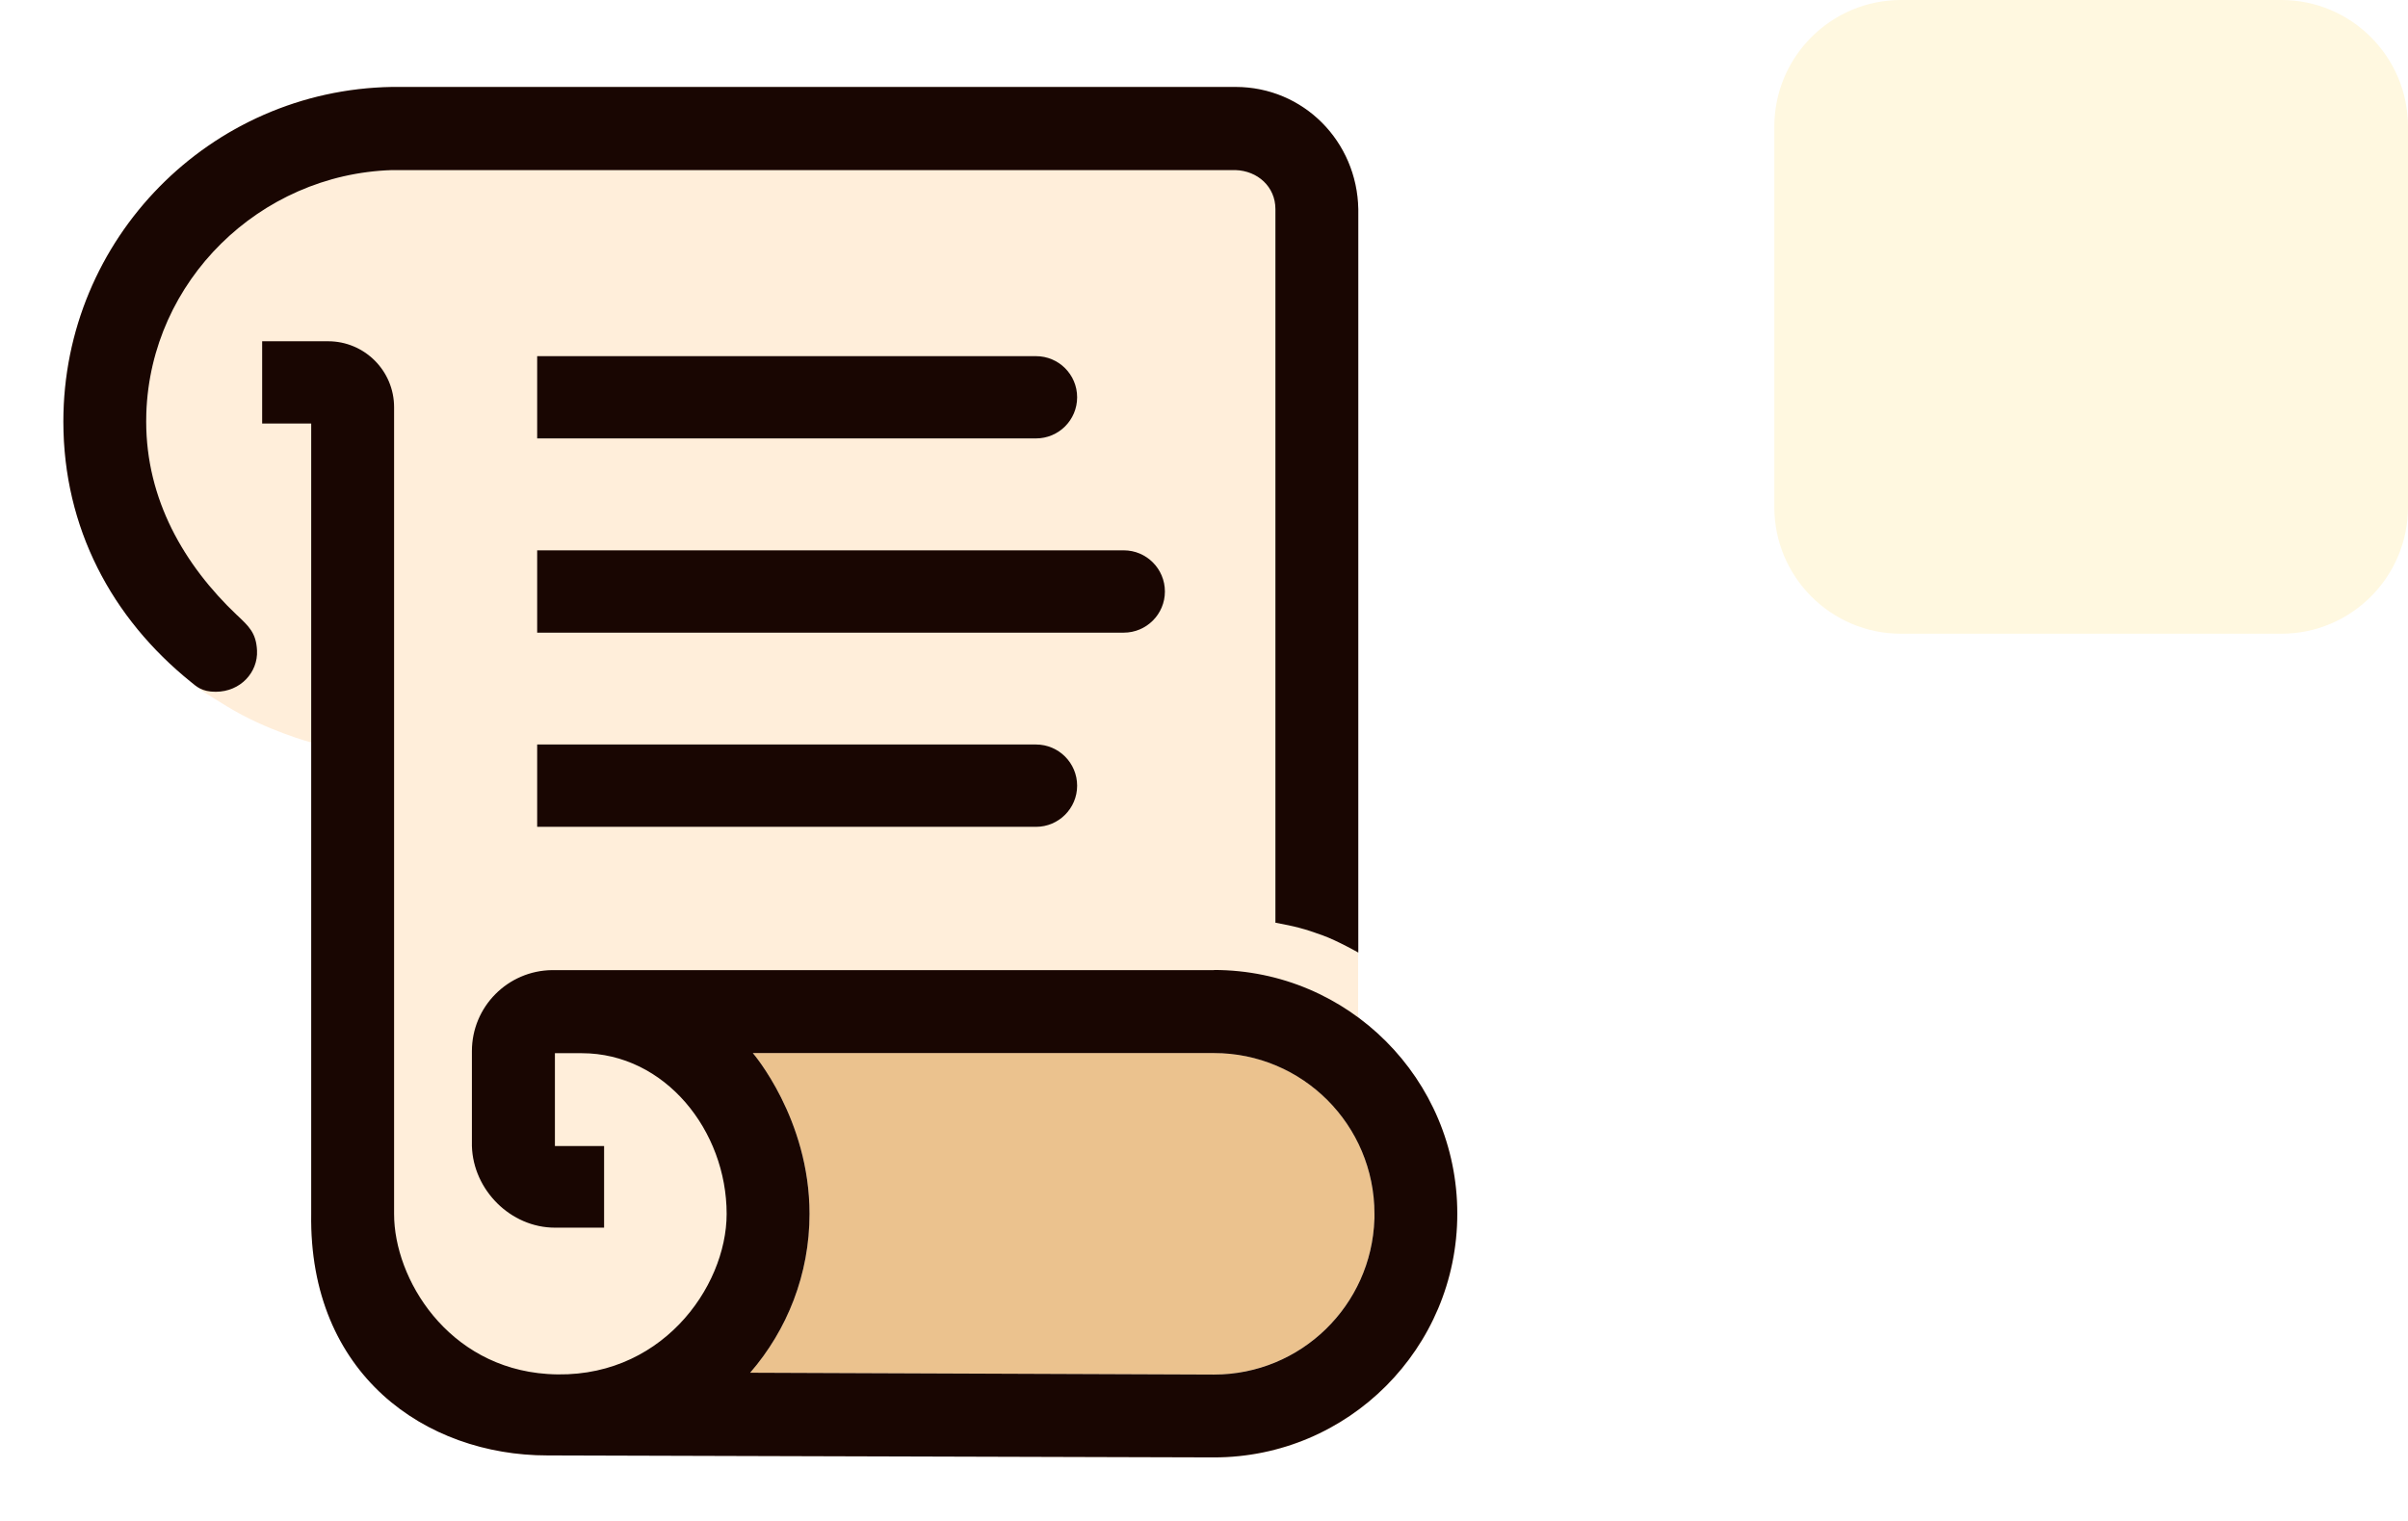
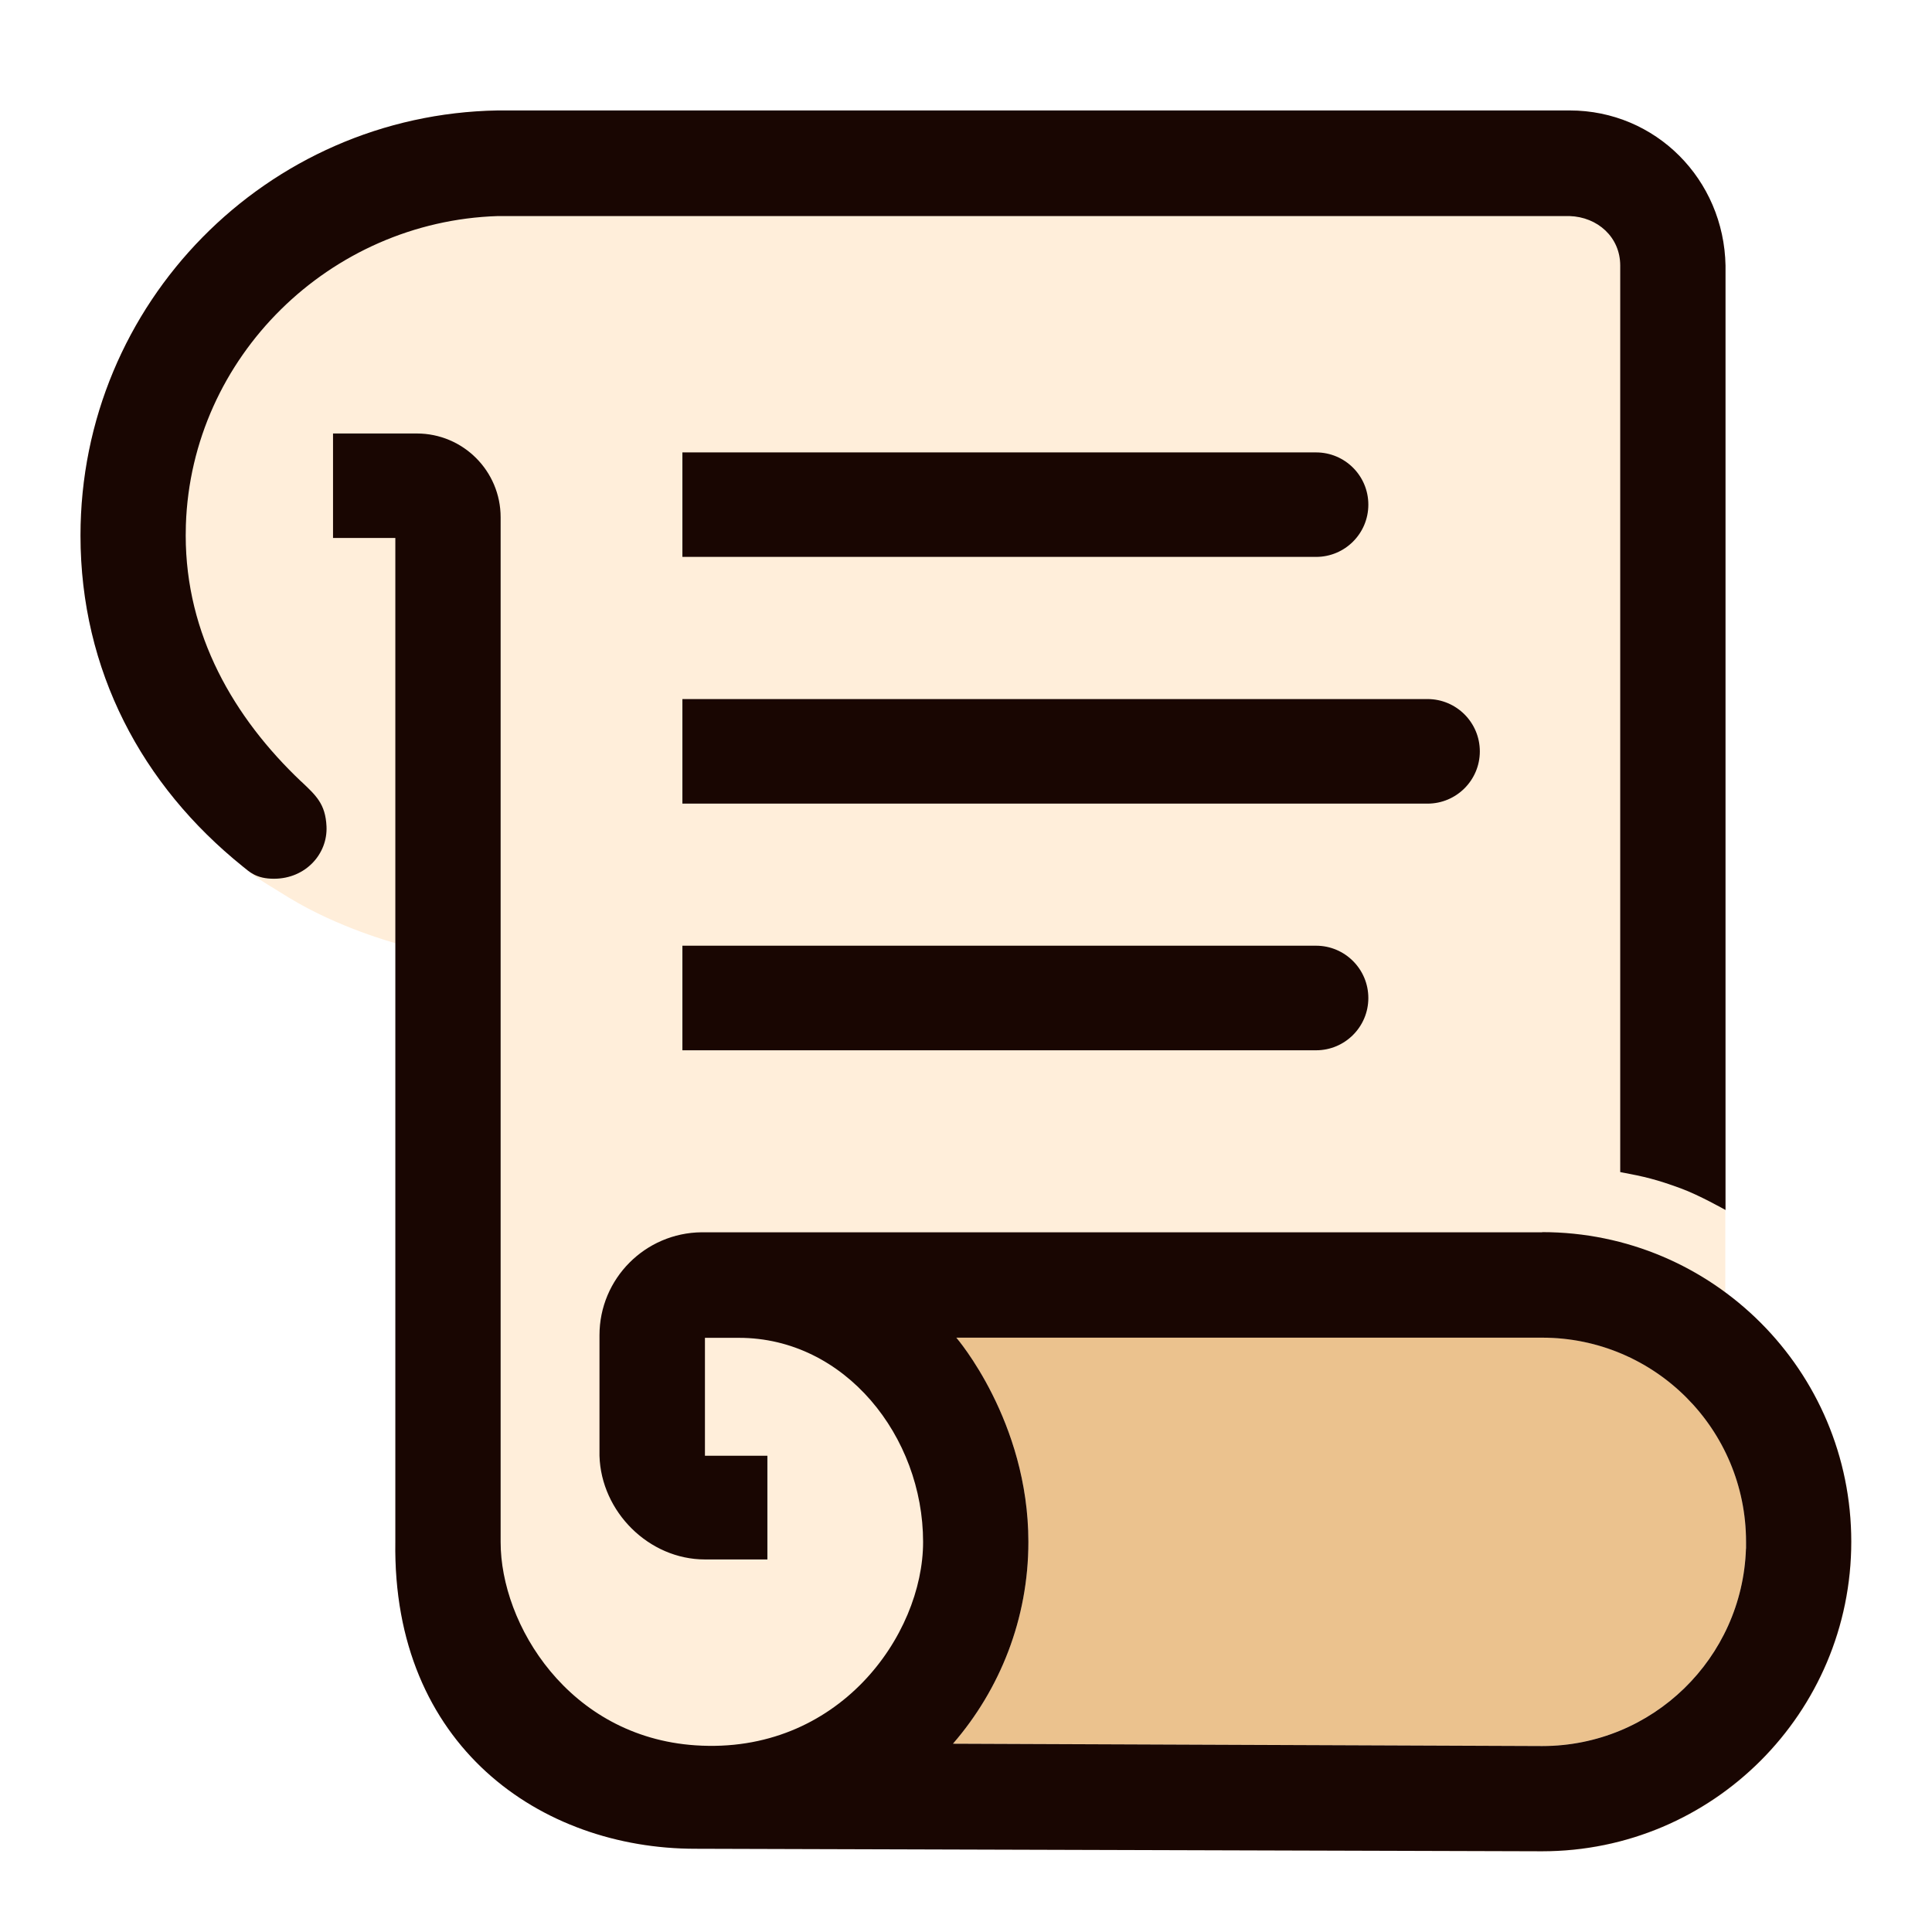
- <svg xmlns="http://www.w3.org/2000/svg" width="38" height="24" viewBox="0 0 38 24" fill="none">
+ <svg xmlns="http://www.w3.org/2000/svg" width="24" height="24" viewBox="0 0 24 24" fill="none">
  <path d="M21.432 16.055L21.434 3.299C21.414 2.231 20.569 1.372 19.497 1.372H6.185C3.314 1.42 1 3.766 1 6.652C1 7.627 1.26 8.457 1.661 9.185C1.995 9.792 2.526 10.364 3.053 10.794C3.197 10.912 3.129 10.868 3.581 11.146C4.203 11.528 4.918 11.718 4.918 11.718L4.913 19.346C4.928 19.707 4.968 20.054 5.058 20.376C5.355 21.45 6.099 22.277 7.114 22.677C7.538 22.845 8.018 22.958 8.527 22.961L19.16 23C21.28 23 23 21.278 23 19.155C23 17.883 22.383 16.756 21.434 16.056L21.432 16.055Z" fill="#FFEEDA" />
  <path d="M21.689 19.236C21.645 20.598 20.528 21.689 19.158 21.689L11.838 21.66C12.423 20.985 12.775 20.108 12.775 19.153C12.775 17.65 11.879 16.616 11.879 16.616H19.158C20.556 16.616 21.69 17.751 21.69 19.153V19.236H21.689Z" fill="#EBC28E" />
  <path d="M3.742 9.709C2.903 8.914 2.307 7.882 2.307 6.652L2.309 6.522C2.377 4.432 4.098 2.75 6.184 2.684H19.497C19.846 2.695 20.127 2.946 20.127 3.299V14.56C20.434 14.617 20.581 14.653 20.876 14.761C21.107 14.845 21.435 15.031 21.435 15.031V3.299C21.415 2.231 20.57 1.372 19.498 1.372H6.185C3.314 1.42 1 3.766 1 6.652C1 8.328 1.763 9.756 3.015 10.763C3.098 10.829 3.181 10.917 3.405 10.916C3.797 10.915 4.072 10.607 4.056 10.266C4.043 9.984 3.924 9.881 3.742 9.708V9.709Z" fill="#190602" />
  <path d="M19.158 15.308H8.715C8.014 15.315 7.447 15.884 7.447 16.587V18.084C7.467 18.778 8.059 19.372 8.757 19.372H9.533V18.084H8.757V16.619H9.18C10.497 16.619 11.467 17.845 11.467 19.155C11.467 20.314 10.412 21.801 8.638 21.681C7.063 21.575 6.218 20.177 6.219 19.155V6.426C6.219 5.851 5.753 5.385 5.178 5.385H4.137V6.683H4.911V19.152C4.872 21.689 6.717 22.966 8.639 22.966L19.157 22.997C21.277 22.997 22.997 21.275 22.997 19.151C22.997 17.028 21.278 15.306 19.157 15.306L19.158 15.308ZM21.689 19.237C21.645 20.599 20.529 21.69 19.158 21.69L11.838 21.661C12.423 20.986 12.775 20.108 12.775 19.154C12.775 17.651 11.88 16.617 11.88 16.617H19.158C20.556 16.617 21.69 17.752 21.69 19.154V19.237H21.689Z" fill="#190602" />
  <path d="M16.348 5.62H8.477V6.918H16.349C16.707 6.918 16.998 6.628 16.998 6.269C16.998 5.91 16.707 5.62 16.349 5.62H16.348Z" fill="#190602" />
  <path d="M16.348 11.748H8.477V13.047H16.349C16.707 13.047 16.998 12.756 16.998 12.398C16.998 12.039 16.707 11.748 16.349 11.748H16.348Z" fill="#190602" />
  <path d="M17.733 8.684H8.477V9.983H17.733C18.092 9.983 18.383 9.692 18.383 9.334C18.383 8.975 18.092 8.684 17.733 8.684Z" fill="#190602" />
-   <rect x="28" width="10" height="10" rx="2" fill="#FFF8E0" />
</svg>
